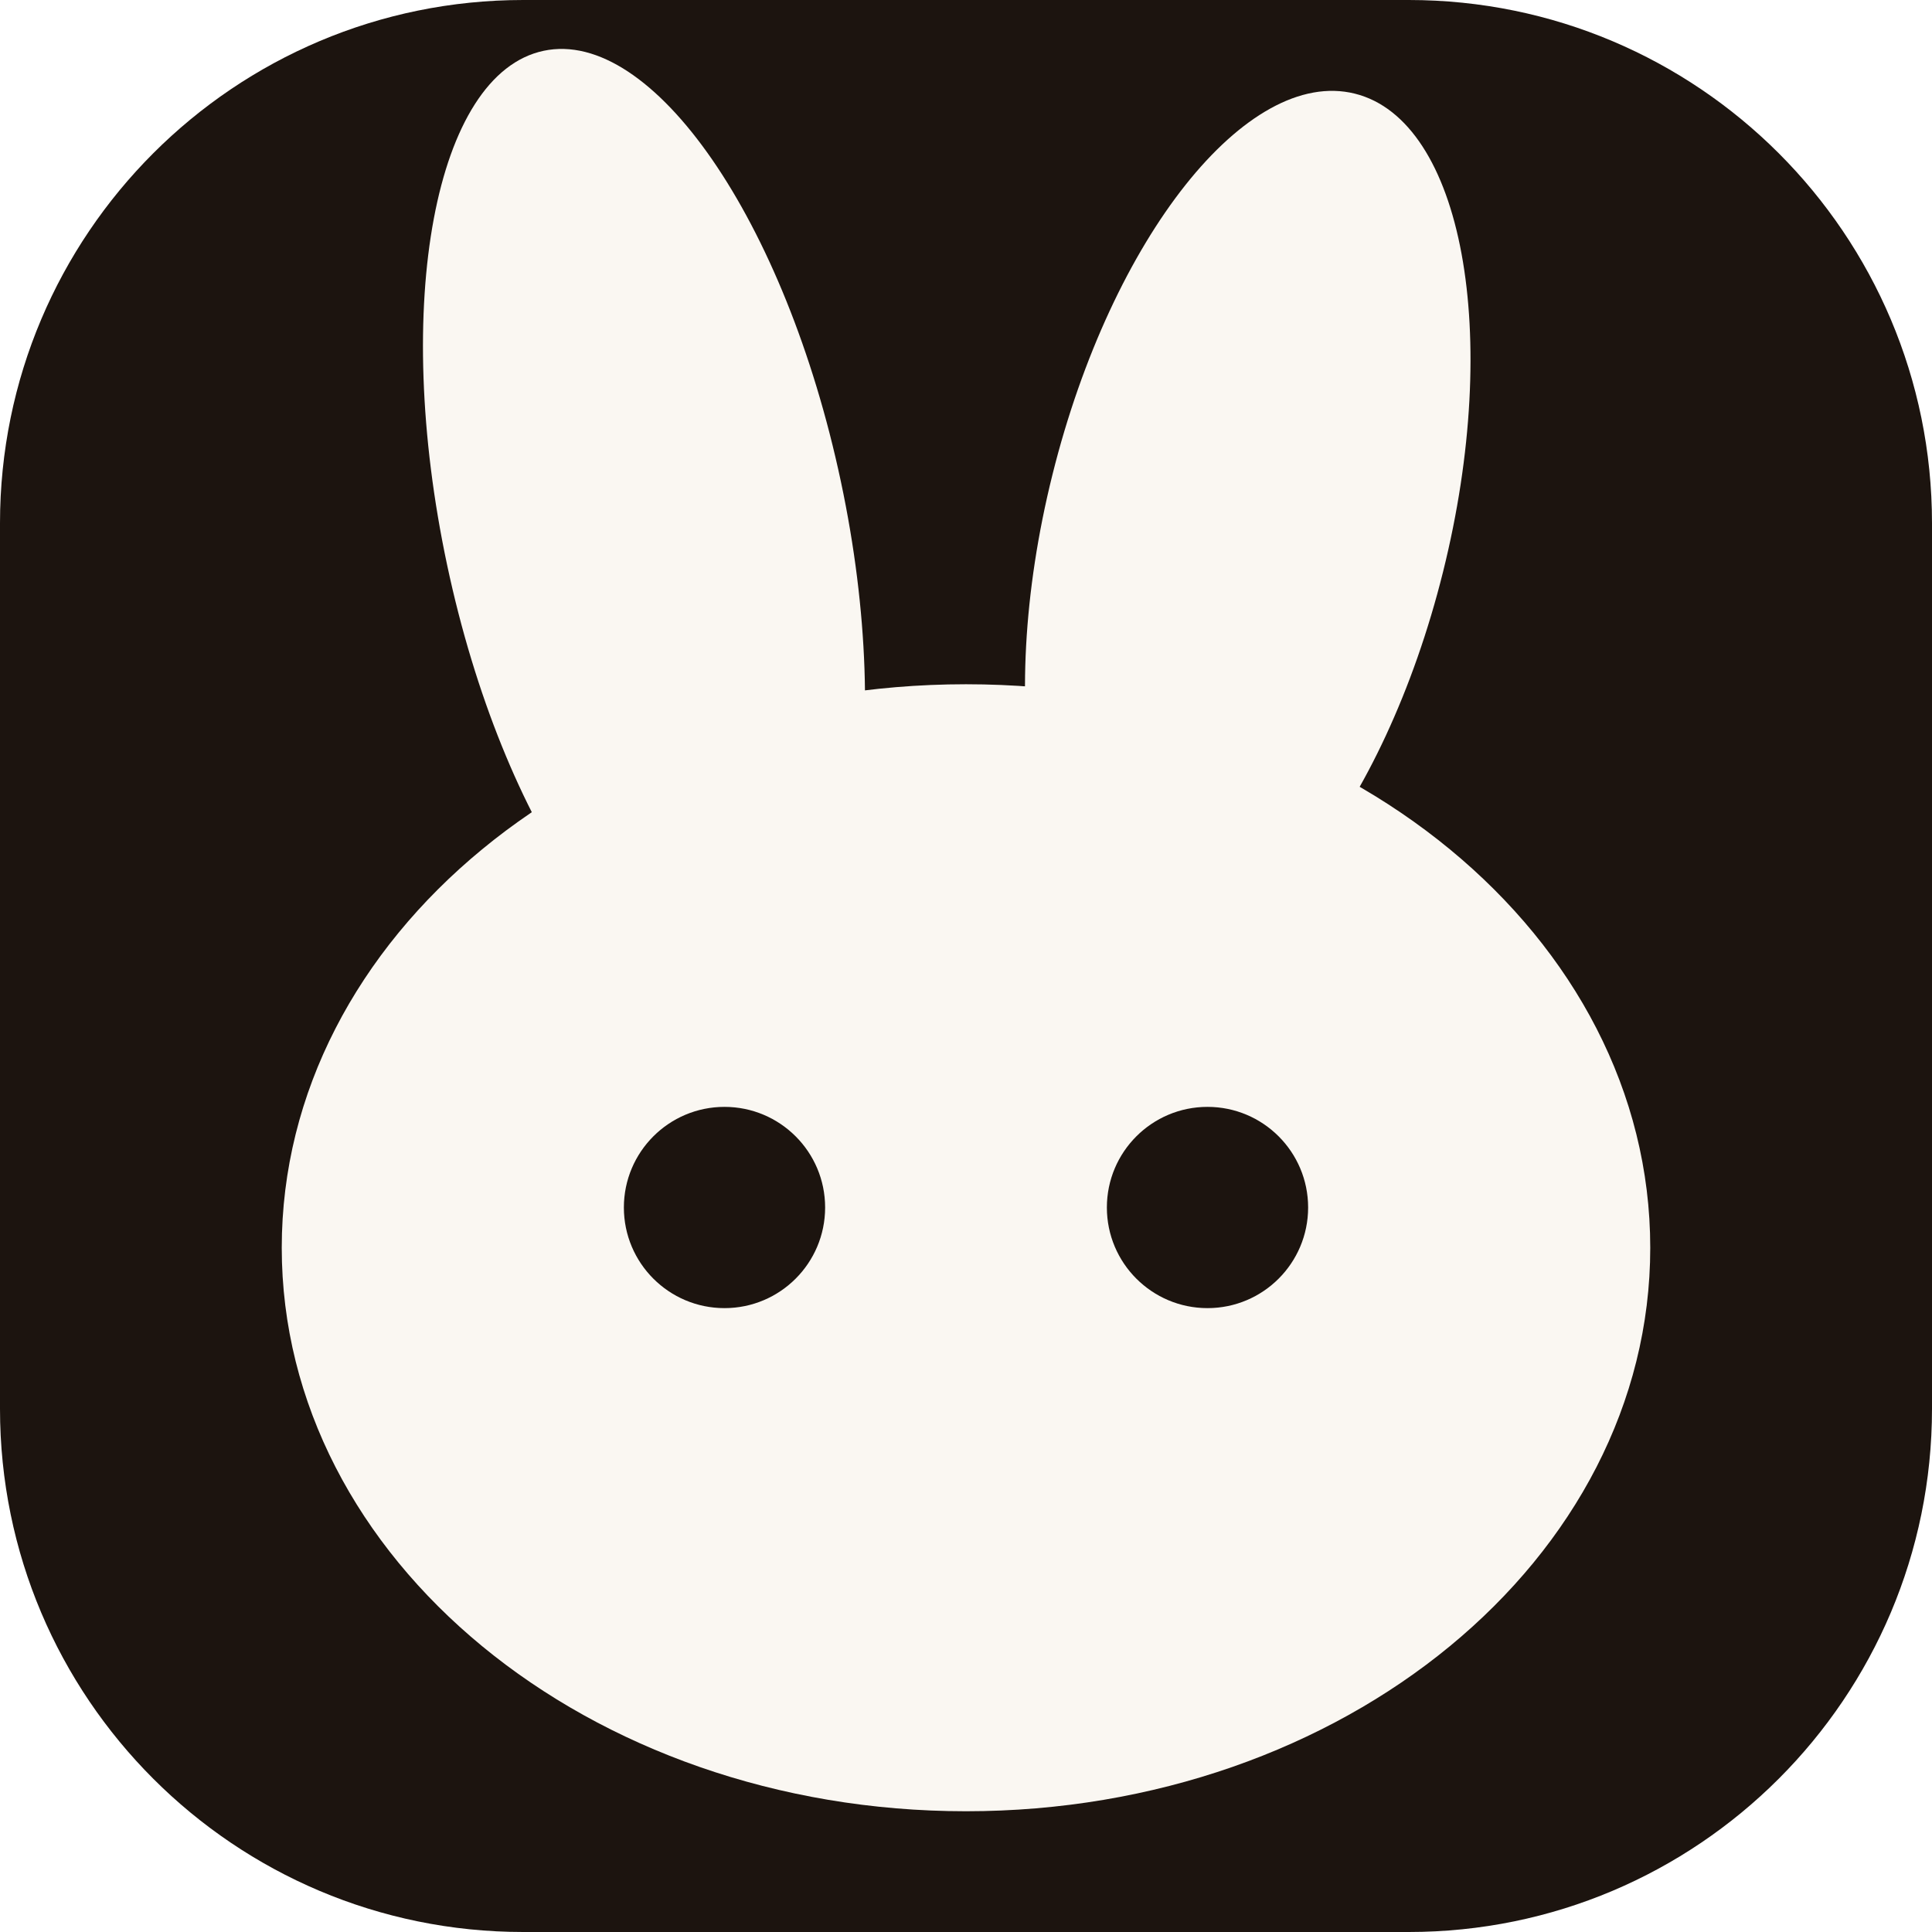
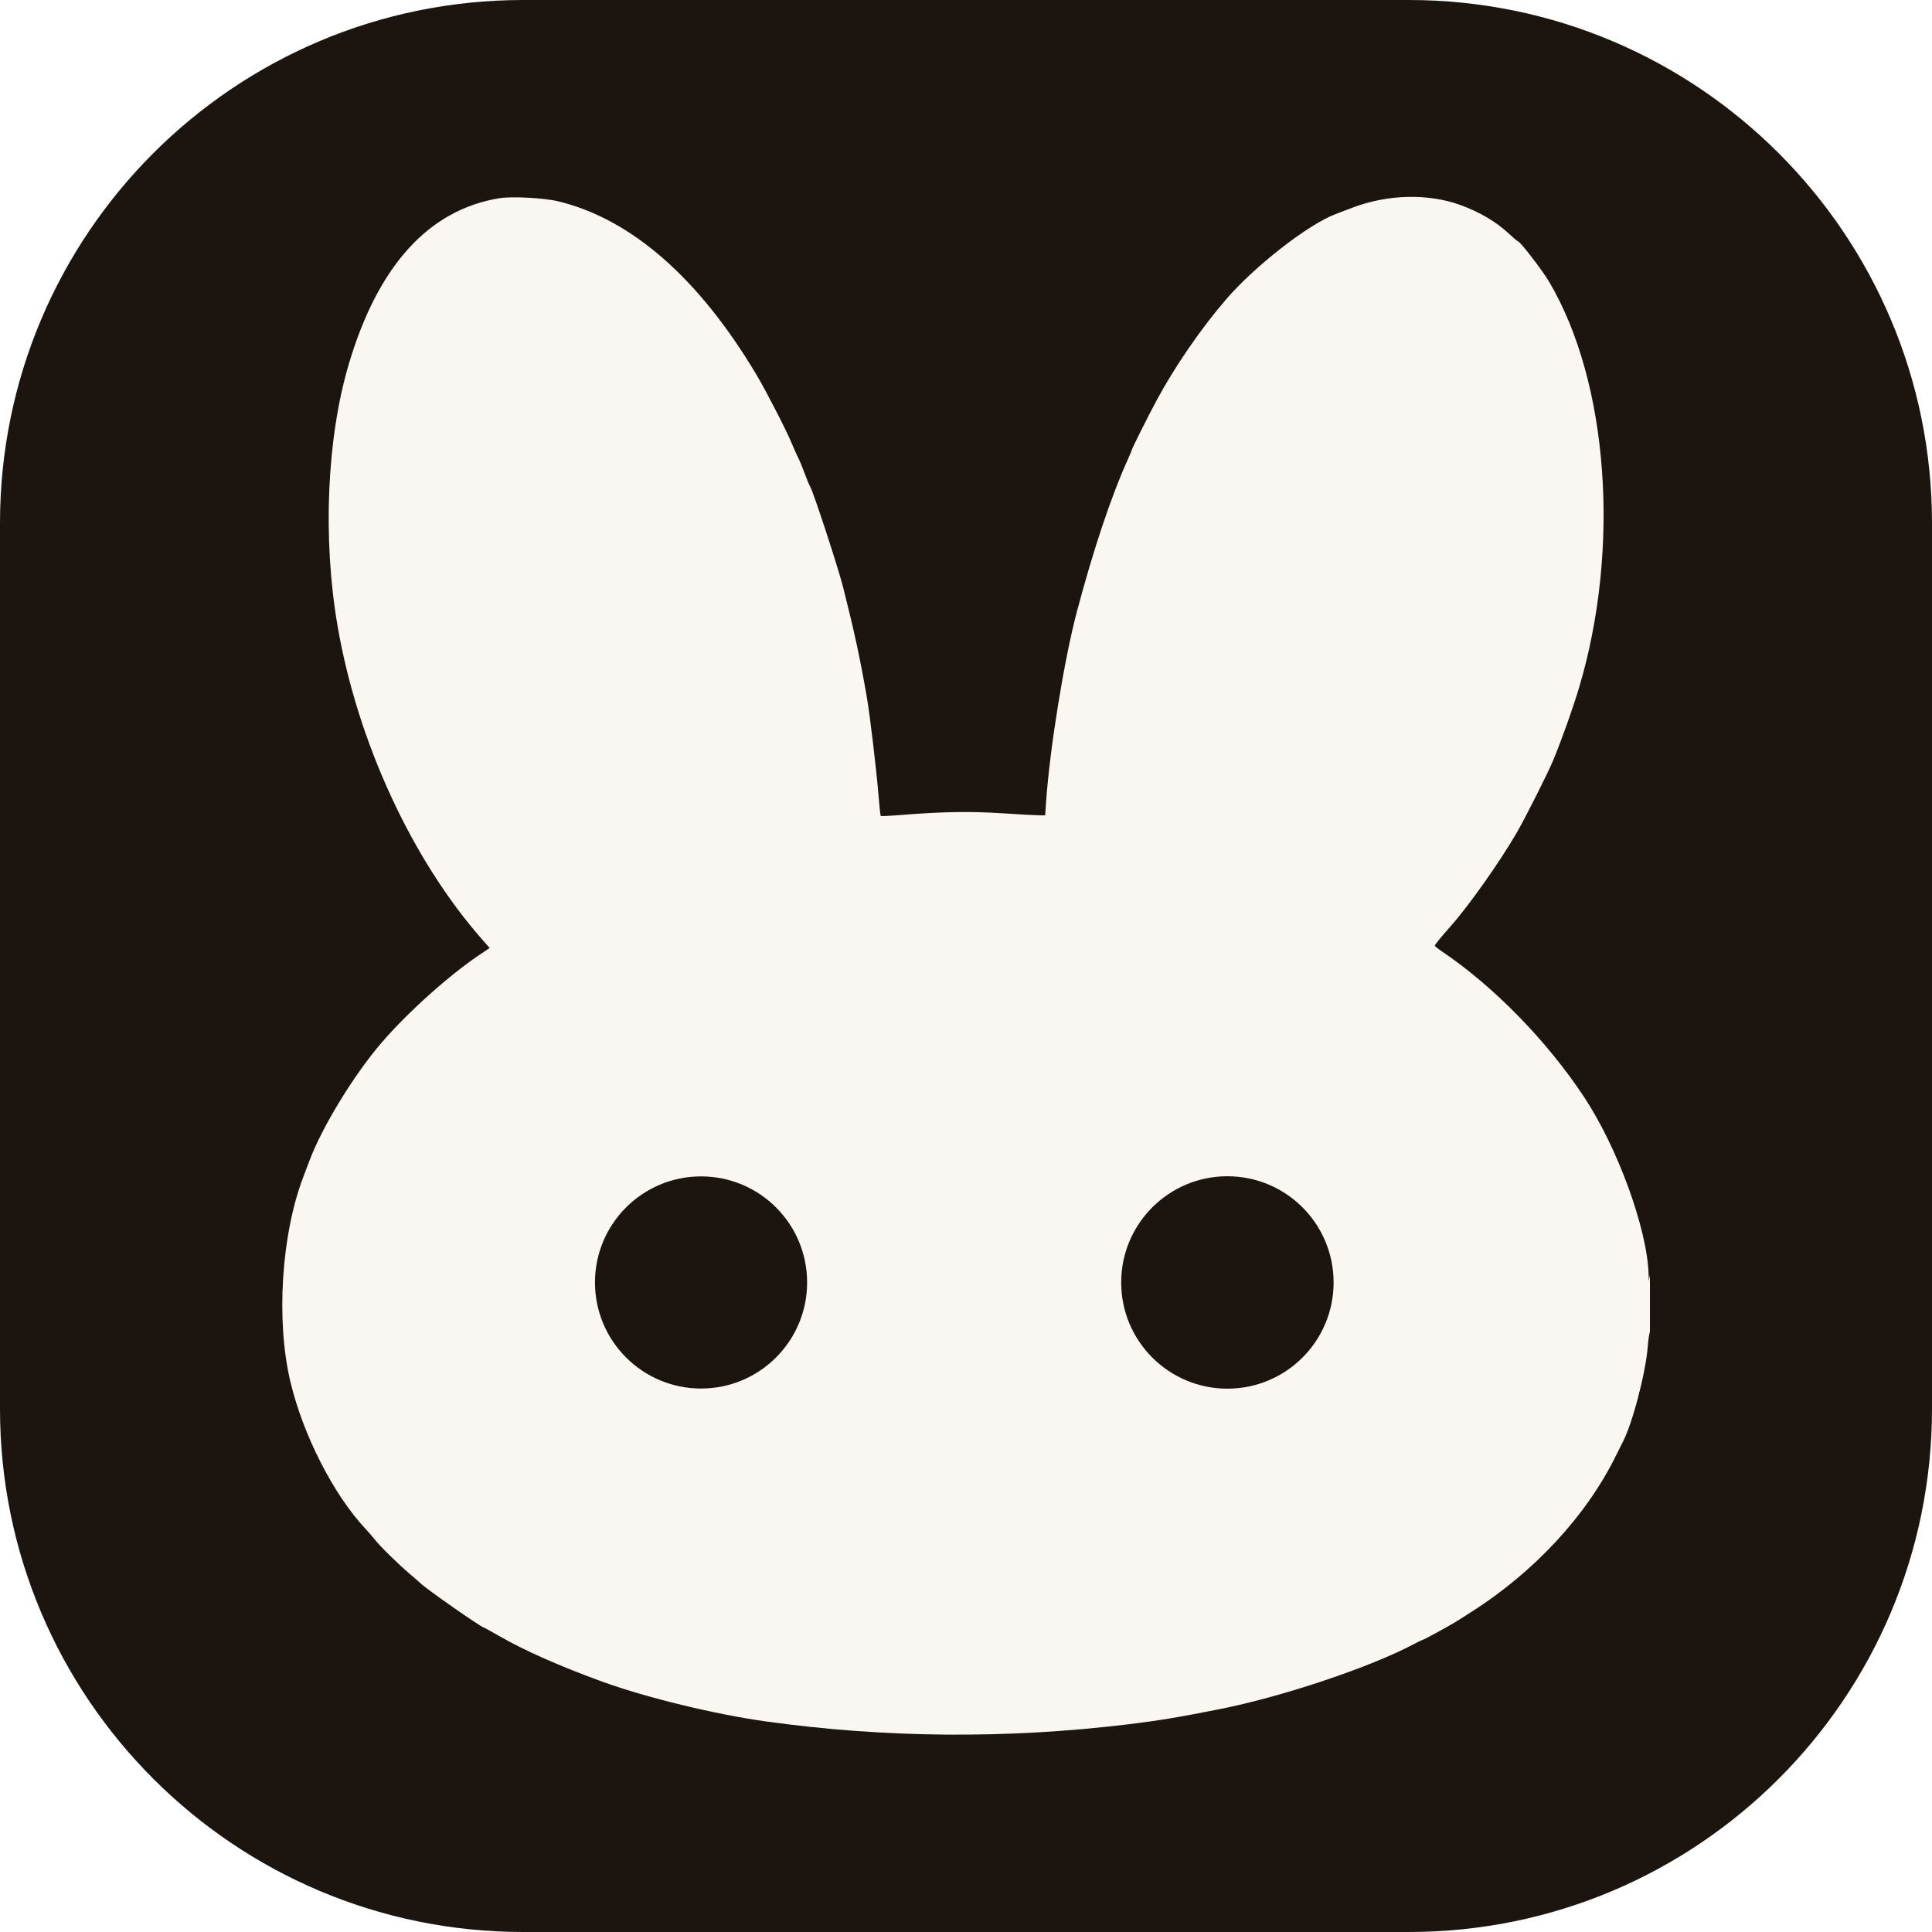
- <svg xmlns="http://www.w3.org/2000/svg" viewBox="0 0 48 48" fill="none">
+ <svg xmlns="http://www.w3.org/2000/svg" viewBox="0 0 48 48">
  <rect width="48" height="48" rx="13" fill="#1C140F" />
-   <ellipse cx="16" cy="13" rx="5" ry="12" transform="rotate(-12 16 13)" fill="#FAF7F2" />
-   <ellipse cx="31" cy="13" rx="5" ry="11" transform="rotate(14 31 13)" fill="#FAF7F2" />
-   <ellipse cx="24" cy="31" rx="17" ry="14" fill="#FAF7F2" />
-   <circle cx="18" cy="30" r="2.5" fill="#1C140F" />
-   <circle cx="30" cy="30" r="2.5" fill="#1C140F" />
+   <svg x="7.008" y="4.889" width="33.984" height="38.222" viewBox="0 0 890 1001" fill="#FAF7F2">
+     <path d="M 141.500 0.919 C 95.501 8.391, 62.543 44.600, 43.488 108.603 C 29.134 156.811, 26.296 221.948, 36.063 279 C 48.992 354.524, 84.529 431.502, 130.537 483.642 L 135.074 488.785 129.190 492.714 C 109.011 506.189, 81.997 530.362, 64.762 550.364 C 46.705 571.321, 25.780 605.636, 17.637 627.642 C 16.852 629.764, 15.253 633.975, 14.085 637 C -0.466 674.660, -4.111 730.995, 5.415 771 C 13.657 805.617, 33.395 844.353, 54.051 866.451 C 56.133 868.678, 58.886 871.849, 60.168 873.499 C 63.541 877.836, 75.514 889.619, 83.026 895.994 C 86.587 899.015, 89.725 901.744, 90 902.057 C 92.511 904.920, 129.791 931, 131.371 931 C 131.630 931, 136.164 933.496, 141.448 936.546 C 157.790 945.981, 181.198 956.319, 209 966.378 C 237.263 976.604, 281.910 987.441, 314.500 991.986 C 392.276 1002.831, 471.294 1003.474, 550.500 993.907 C 570.005 991.551, 583.170 989.369, 610 984.046 C 650.921 975.928, 708.296 956.703, 736.492 941.663 C 739.238 940.198, 741.767 939, 742.114 939 C 742.702 939, 760.687 929.156, 764 927.021 C 764.825 926.489, 769.100 923.772, 773.500 920.983 C 814.873 894.758, 849.017 857.805, 868.193 818.500 C 869.803 815.200, 871.566 811.683, 872.109 810.685 C 878.359 799.213, 887.305 765.251, 888.602 748.074 C 888.981 743.049, 889.676 738.700, 890.146 738.410 C 890.616 738.120, 890.936 728.796, 890.858 717.691 C 890.776 706.040, 890.413 699.192, 890 701.500 L 889.284 705.500 889.138 701 C 888.174 671.272, 868.987 618.670, 847.009 585.500 C 822.862 549.057, 788.356 513.744, 754.690 491.023 C 752.110 489.283, 750 487.599, 750 487.282 C 750 486.679, 754.659 480.960, 760.006 475 C 771.743 461.916, 792.377 432.734, 803.491 413.500 C 809.158 403.691, 823.879 374.422, 827.168 366.421 C 832.807 352.707, 839.905 332.761, 843.866 319.500 C 870.959 228.800, 863.041 120.736, 824.519 55.464 C 820.061 47.911, 805.549 29.033, 804.153 28.971 C 803.794 28.955, 801.124 26.711, 798.221 23.983 C 790.031 16.290, 779.156 9.871, 766.606 5.321 C 745.635 -2.281, 719.232 -1.618, 696.474 7.084 C 692.089 8.761, 687.165 10.631, 685.534 11.239 C 667.890 17.824, 633.033 44.943, 614.313 66.651 C 598.035 85.527, 580.951 110.336, 569.117 132.284 C 564.096 141.594, 553 163.726, 553 164.428 C 553 164.710, 551.921 167.317, 550.602 170.220 C 539.618 194.401, 527.988 229.071, 517.134 270 C 508.877 301.130, 499.578 358.543, 497.130 393.500 L 496.500 402.500 492.500 402.465 C 490.300 402.446, 479.500 401.843, 468.500 401.125 C 448.045 399.790, 429.422 400.089, 403.723 402.167 C 396.146 402.779, 389.757 403.090, 389.525 402.858 C 389.293 402.626, 388.619 396.376, 388.027 388.968 C 386.753 373.029, 382.437 336.830, 380.460 325.500 C 375.901 299.377, 372.418 283.245, 365.024 254 C 361.745 241.031, 345.690 192.011, 343.571 188.500 C 342.908 187.400, 341.315 183.575, 340.031 180 C 338.748 176.425, 336.885 171.925, 335.891 170 C 334.897 168.075, 332.887 163.575, 331.425 160 C 328.201 152.118, 314.929 126.325, 308.783 116 C 271.293 53.015, 227.334 14.509, 179.746 2.968 C 170.542 0.736, 149.550 -0.389, 141.500 0.919" />
+     <circle cx="272.607" cy="706.406" r="69.019" fill="#1C140F" />
+     <circle cx="615.079" cy="706.406" r="69.108" fill="#1C140F" />
+   </svg>
</svg>
